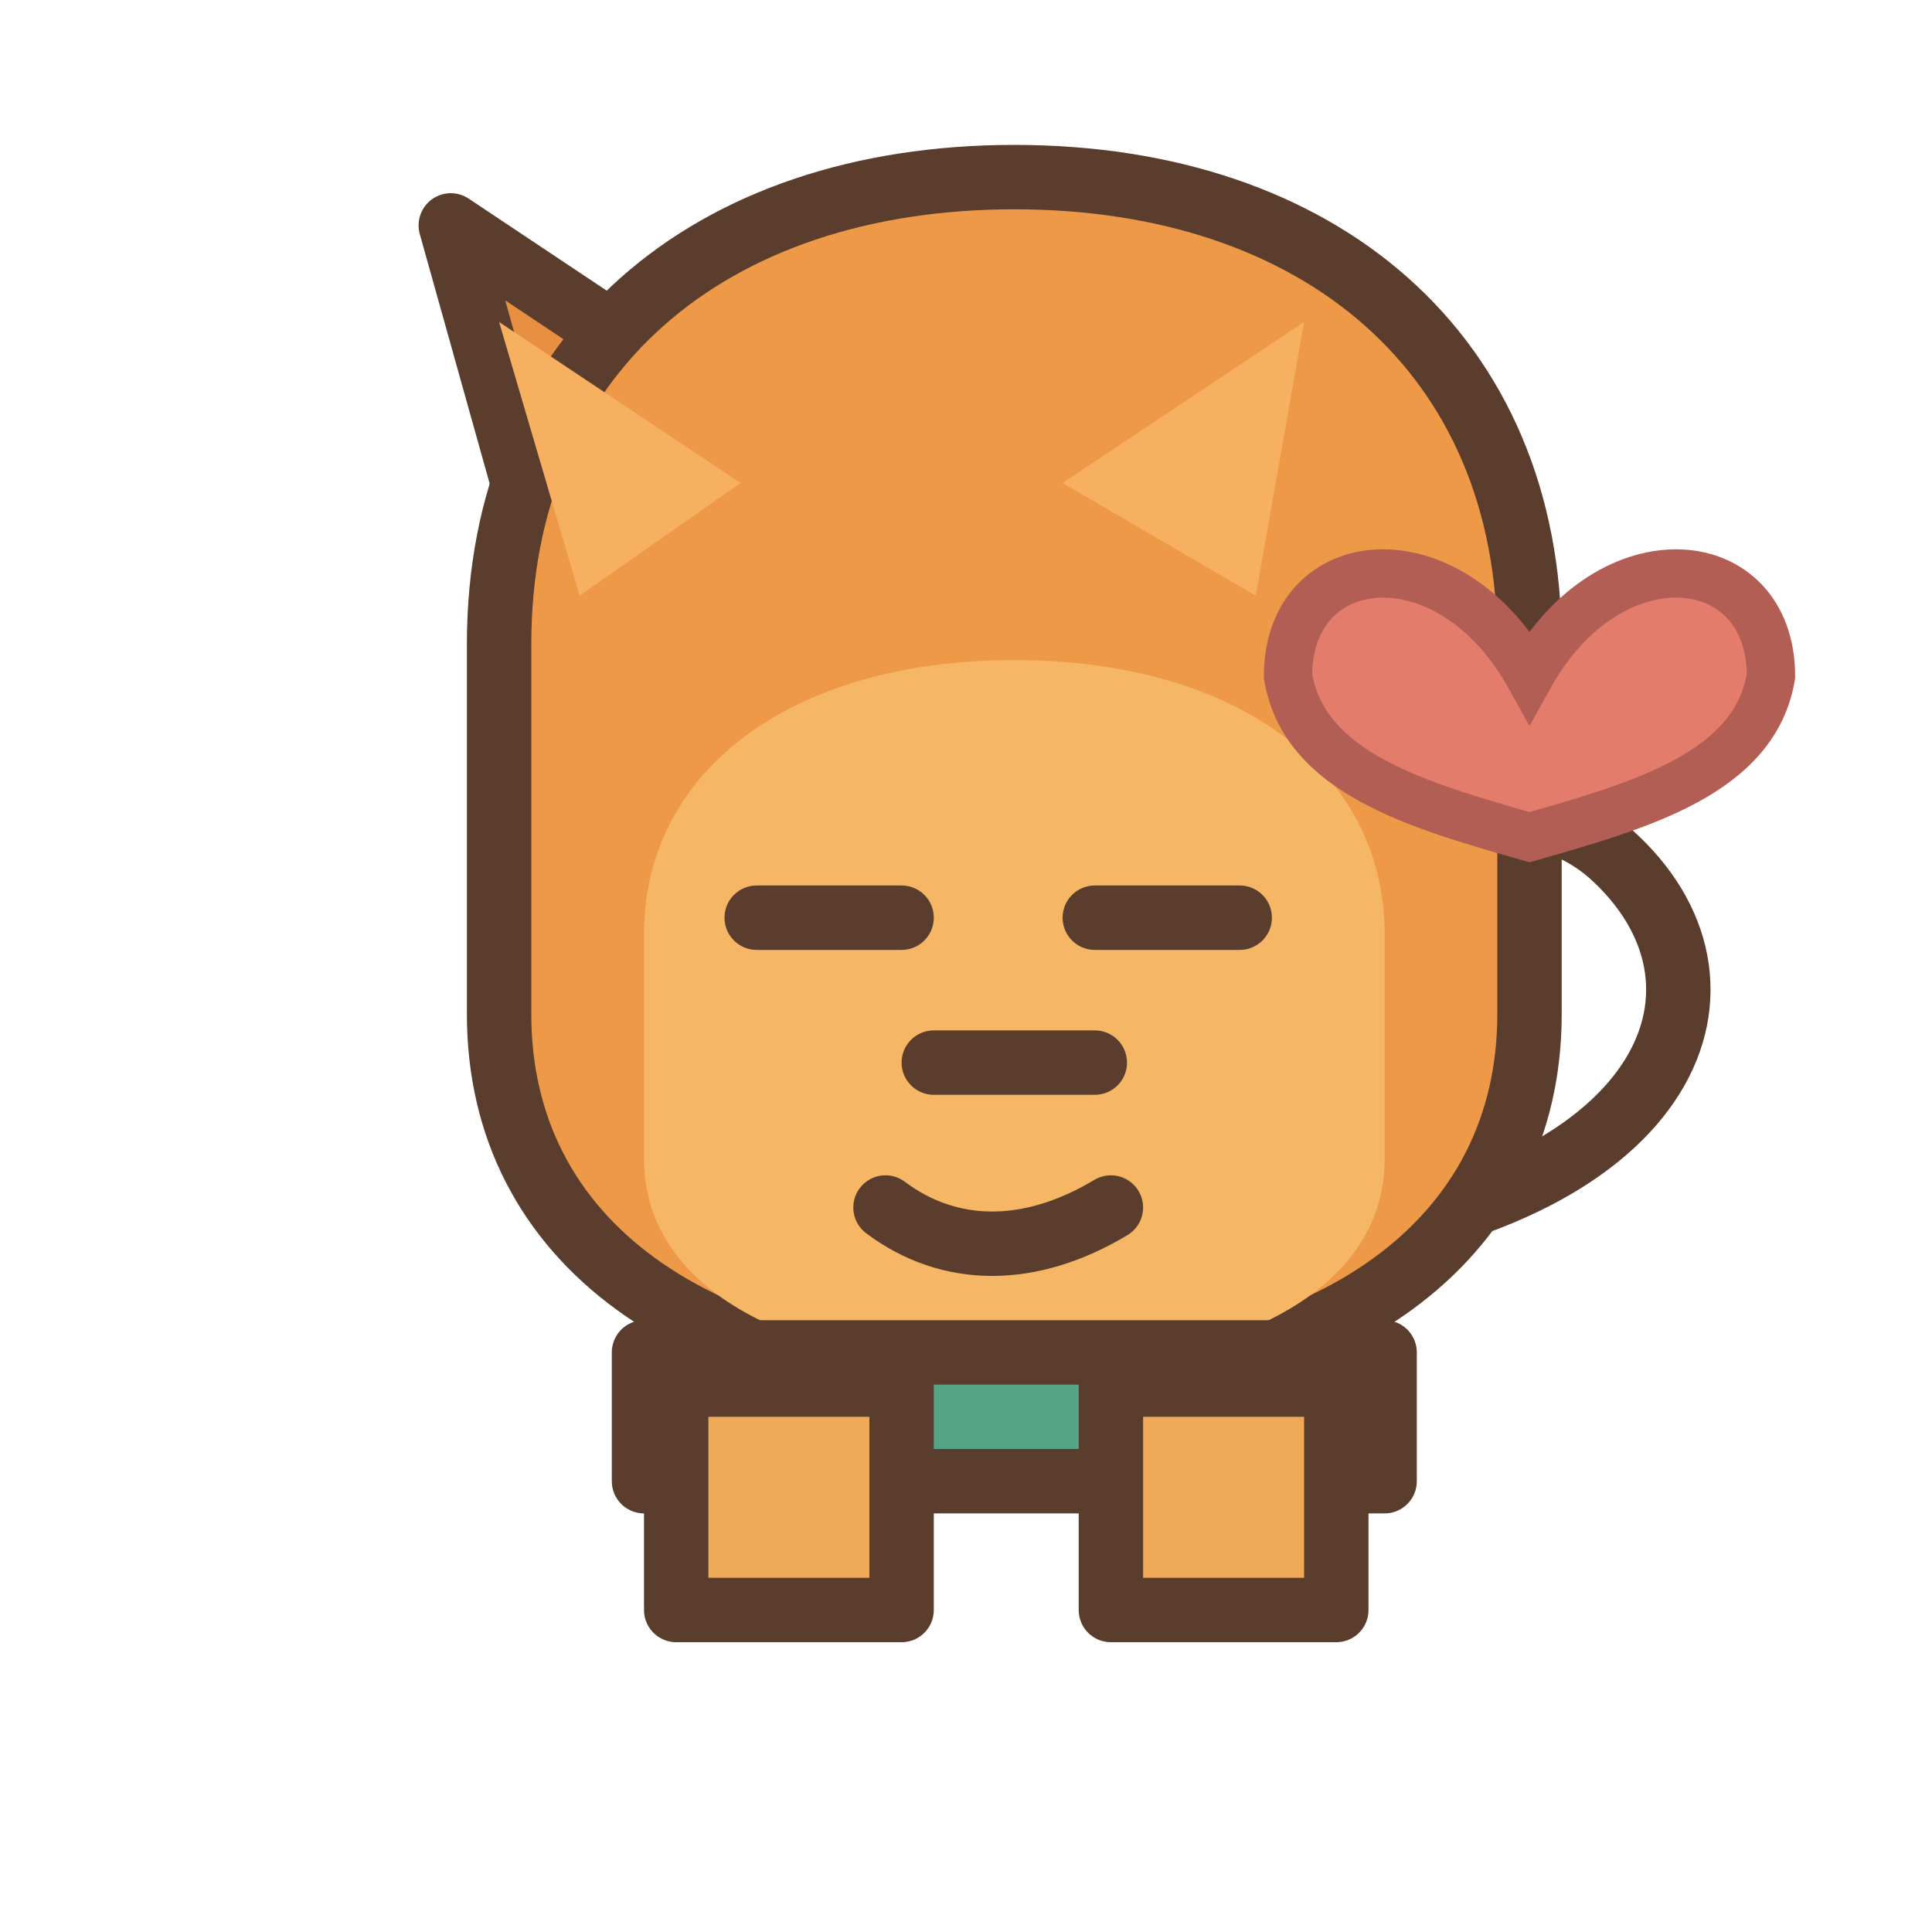
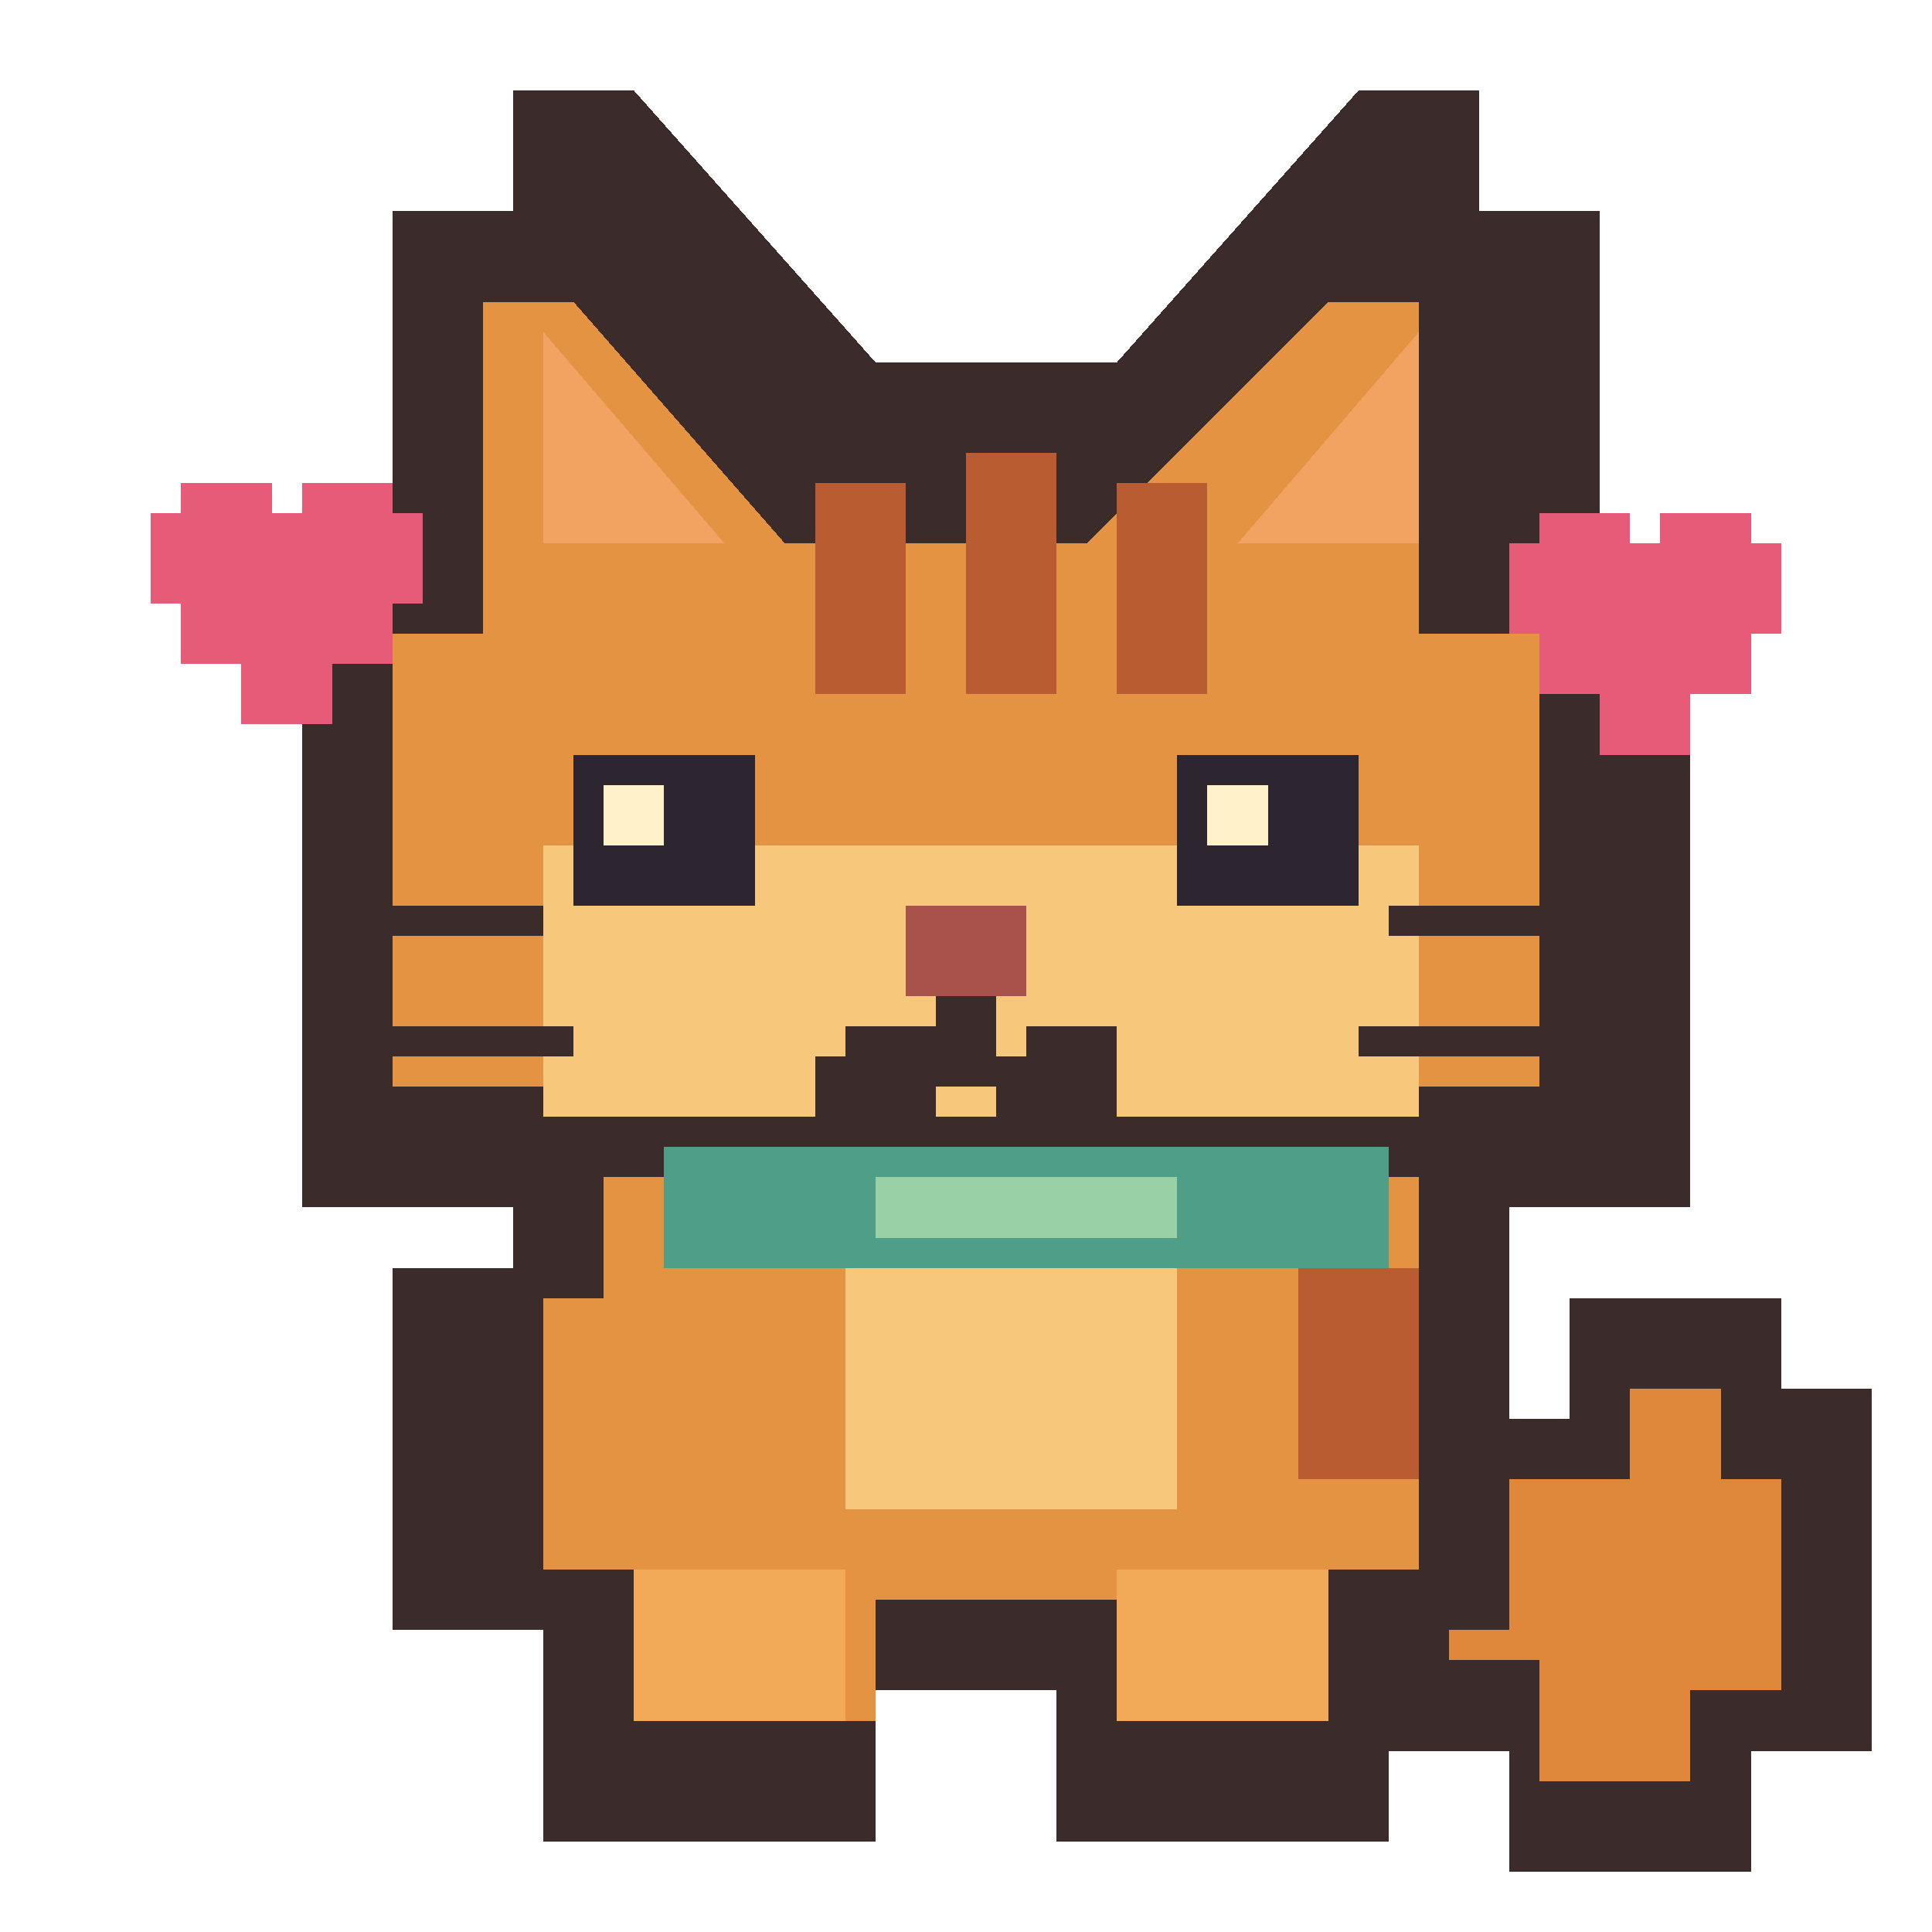
- <svg xmlns="http://www.w3.org/2000/svg" viewBox="0 0 120 120" aria-label="亲亲的小橘">
-   <g stroke="#5a3d2d" stroke-width="4" stroke-linejoin="round" stroke-linecap="round">
-     <path d="M82 77c22-3 27-16 18-24-7-6-16 1-12 8" fill="none" />
-     <path d="M35 39 28 14l21 14 21-14-4 27" fill="#e89041" />
-     <path d="M31 40c0-18 13-29 32-29s32 11 32 29v23c0 14-12 23-32 23S31 77 31 63z" fill="#ed9948" />
-     <path d="M40 58c0-10 9-17 23-17s23 7 23 17v14c0 8-9 13-23 13s-23-5-23-13z" fill="#f5b765" stroke="none" />
-     <path d="M47 57h9M68 57h9M58 66h10M55 75c4 3 9 3 14 0" fill="none" />
-     <path d="M40 84h46v8H40z" fill="#55a486" />
-     <path d="M42 86h14v14H42zM69 86h14v14H69z" fill="#efaa58" />
+ <svg xmlns="http://www.w3.org/2000/svg" viewBox="0 0 256 256" shape-rendering="crispEdges" aria-label="小橘像素风亲亲">
+   <g transform="scale(4)">
+     <path fill="#3b2b2b" d="M45 47h7v-4h7v3h3v12h-4v4h-8v-4h-5z" />
+     <path fill="#df873a" d="M48 49h6v-3h3v3h2v7h-3v3h-5v-4h-3z" />
+     <path fill="#3b2b2b" d="M13 22V7h4v-4h4l8 9h8l8-9h4v4h4v15h3v18H10V22z" />
+     <path fill="#e49342" d="M16 21V10h3l7 8h10l8-8h3v11h4v15H13V21z" />
+     <path fill="#f2a261" d="M18 11v7h6zM47 11v7h-6z" />
+     <path fill="#b95c32" d="M27 16h3v7h-3zM32 15h3v8h-3zM37 16h3v7h-3z" />
+     <path fill="#f7c77b" d="M18 28h29v9H18z" />
+     <path fill="#2d2530" d="M19 25h6v5h-6zM39 25h6v5h-6z" />
+     <path fill="#fff1ca" d="M20 26h2v2h-2zM40 26h2v2h-2z" />
+     <path fill="#a9524b" d="M30 30h4v3h-4z" />
+     <path fill="#3b2b2b" d="M31 33h2v3h-2zM27 35h4v2h-4zM33 35h4v2h-4z" />
+     <path fill="#3b2b2b" d="M12 30h6v1h-6zM12 34h7v1h-7zM46 30h6v1h-6zM45 34h7v1h-7z" />
+     <path fill="#3b2b2b" d="M17 37h33v17H46v7H35v-5H29v5H18v-7h-5V42h4z" />
+     <path fill="#e49342" d="M20 39h27v13H43v6h-5v-5h-9v5h-7v-6h-4V43h2z" />
+     <path fill="#f7c77b" d="M28 40h11v10H28z" />
+     <path fill="#4f9e88" d="M22 38h24v4H22z" />
+     <path fill="#9ad0a5" d="M29 39h10v2H29z" />
+     <path fill="#f2aa59" d="M21 52h7v5h-7zM37 52h7v5h-7z" />
+     <path fill="#3b2b2b" d="M20 57h9v2h-9zM36 57h9v2h-9z" />
+     <path fill="#b95c32" d="M43 42h4v7h-4z" />
+     <path fill="#e65b78" d="M51 17h3v1h1v-1h3v1h1v3h-1v2h-2v2h-3v-2h-2v-2h-1v-3h1z" />
+     <path fill="#e65b78" d="M6 16h3v1h1v-1h3v1h1v3h-1v2h-2v2H8v-2H6v-2H5v-3h1z" />
+     <path fill="#3b2b2b" d="M28 34h3v2h-3zM34 34h3v2h-3z" />
  </g>
-   <path d="M36 37 31 20l15 10M78 37l3-17-15 10" fill="#f6b060" />
-   <path d="M95 42c5-9 15-8 15 0-1 6-8 8-15 10-7-2-14-4-15-10 0-8 10-9 15 0z" fill="#e37c6b" stroke="#b25e55" stroke-width="3" />
</svg>
